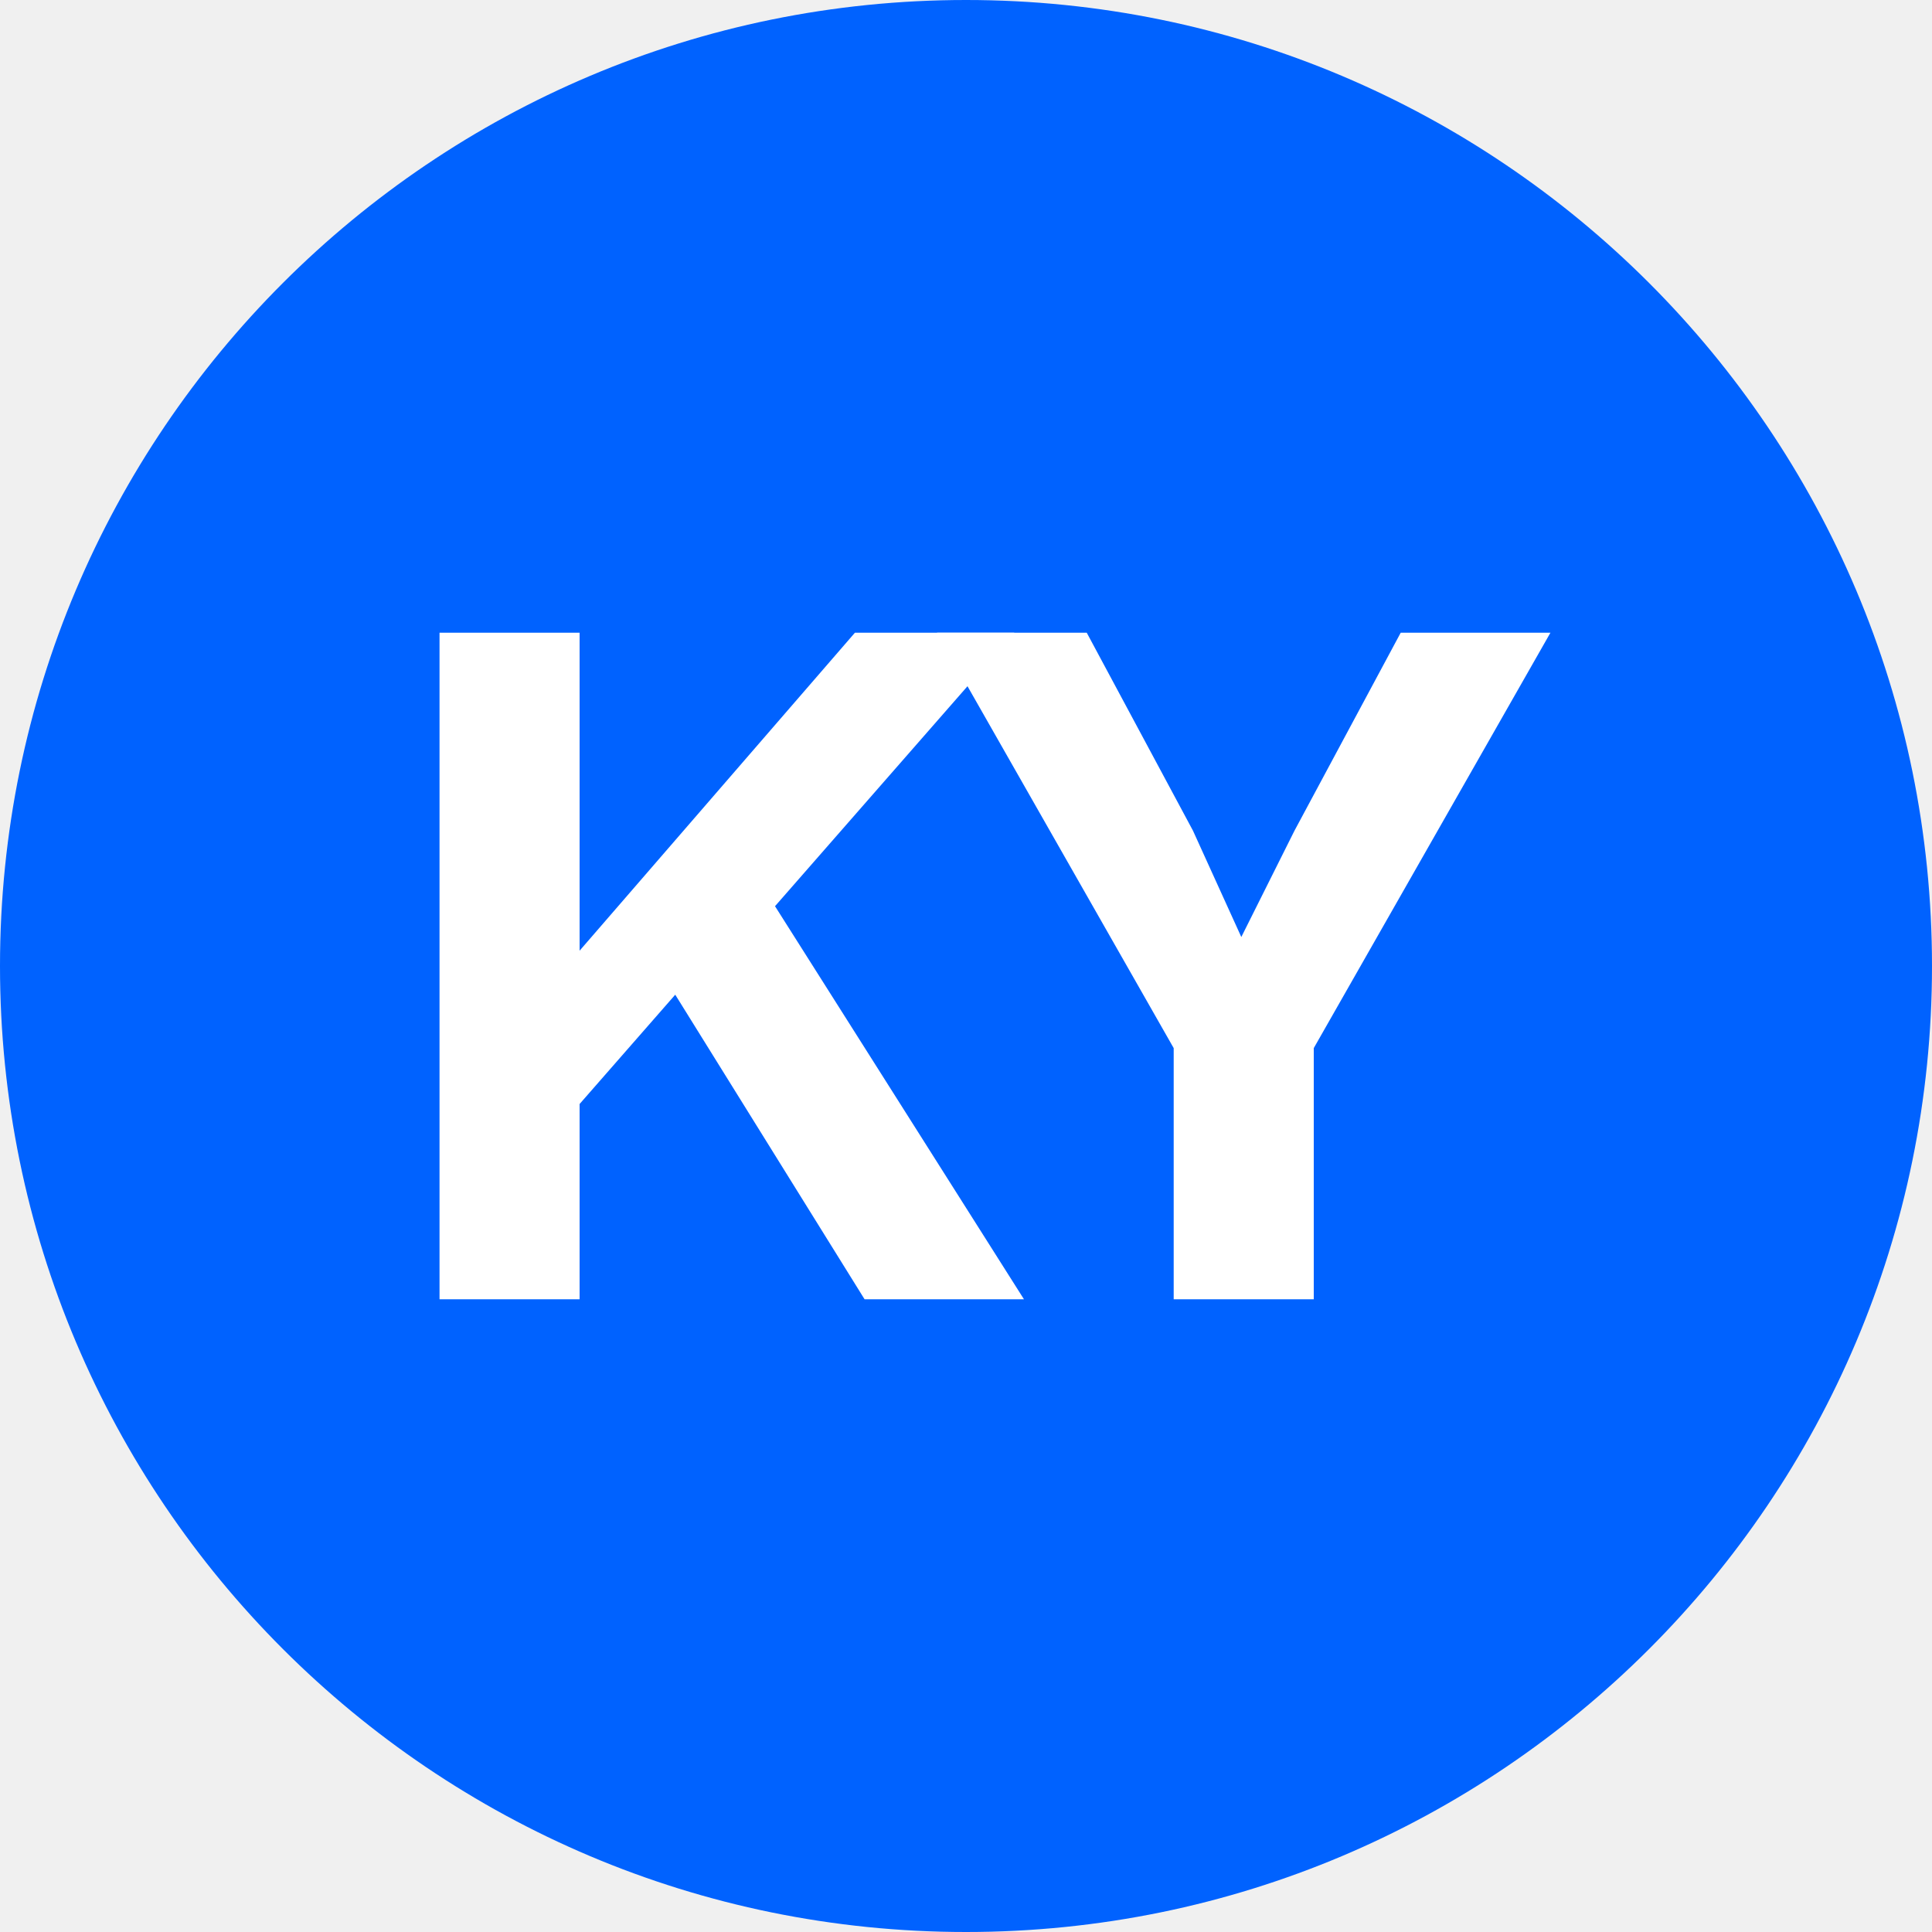
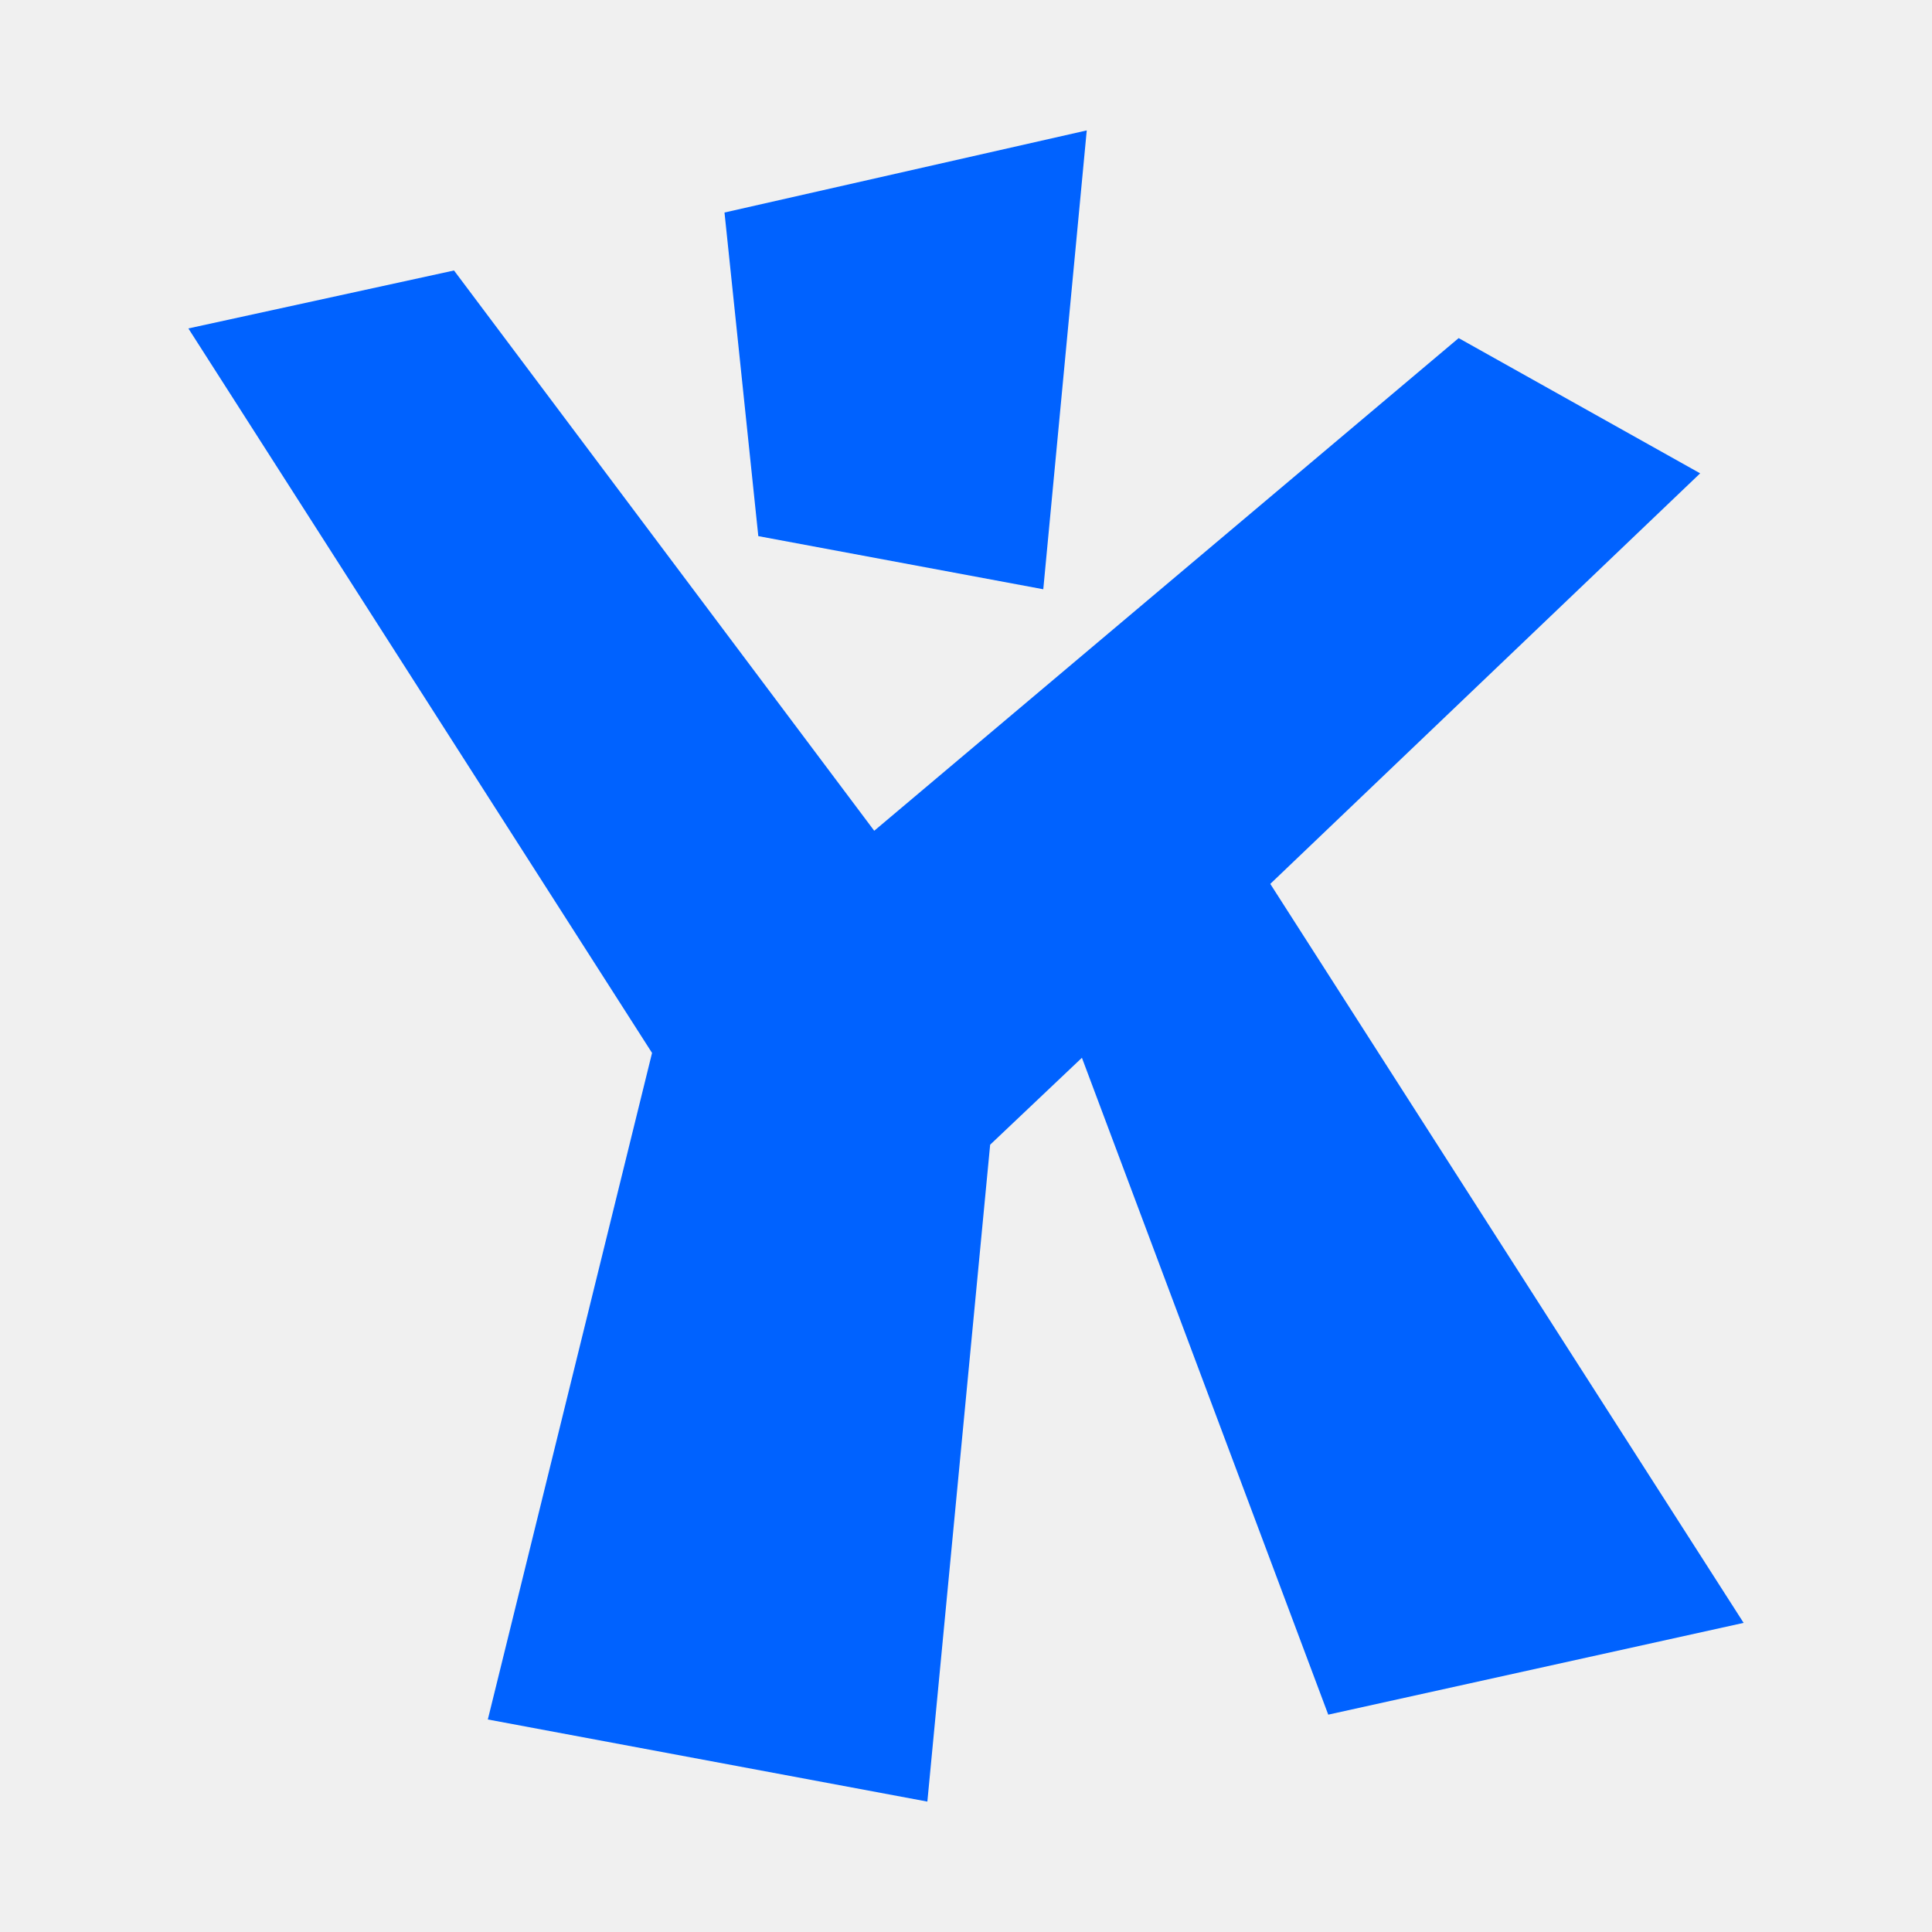
<svg xmlns="http://www.w3.org/2000/svg" version="1.1" id="Layer_1" x="0px" y="0px" viewBox="0 0 40 40" style="enable-background:new 0 0 40 40;" xml:space="preserve">
  <style type="text/css">
	.st0{fill:#0062FF;}
- 	.st1{fill:#FFFFFF;}
</style>
-   <circle class="st0" cx="20" cy="20" r="20" />
-   <g>
-     <path class="st1" d="M12,13.1v13.8H9.1V13.1H12z M21,13.1l-6.3,7.2L14.5,20L11,24l-0.4-2.7l7.1-8.2H21z M15.5,17.9l5.7,9h-3.3   l-4.6-7.4L15.5,17.9z" />
-     <path class="st1" d="M32.1,13.1l-4.9,8.6v5.2h-2.9v-5.2l-4.9-8.6h3.1l2.2,4.1l1,2.2l1.1-2.2l2.2-4.1H32.1z" />
+   <g id="Head">
+     <g>
+       <g>
+         <polygon class="st0" points="27.5,35.5 36.1,33.6 26.3,18.3 35.2,9.8 30.2,7 18.1,17.2 9.4,5.6 3.9,6.8 13.5,21.8 10.1,35.6      19.2,37.3 20.5,23.7 22.4,21.9    " />
+       </g>
+       <g>
+         <polygon class="st0" points="21.6,12.2 22.5,2.7 15,4.4 15.7,11.1    " />
+       </g>
+     </g>
  </g>
</svg>
